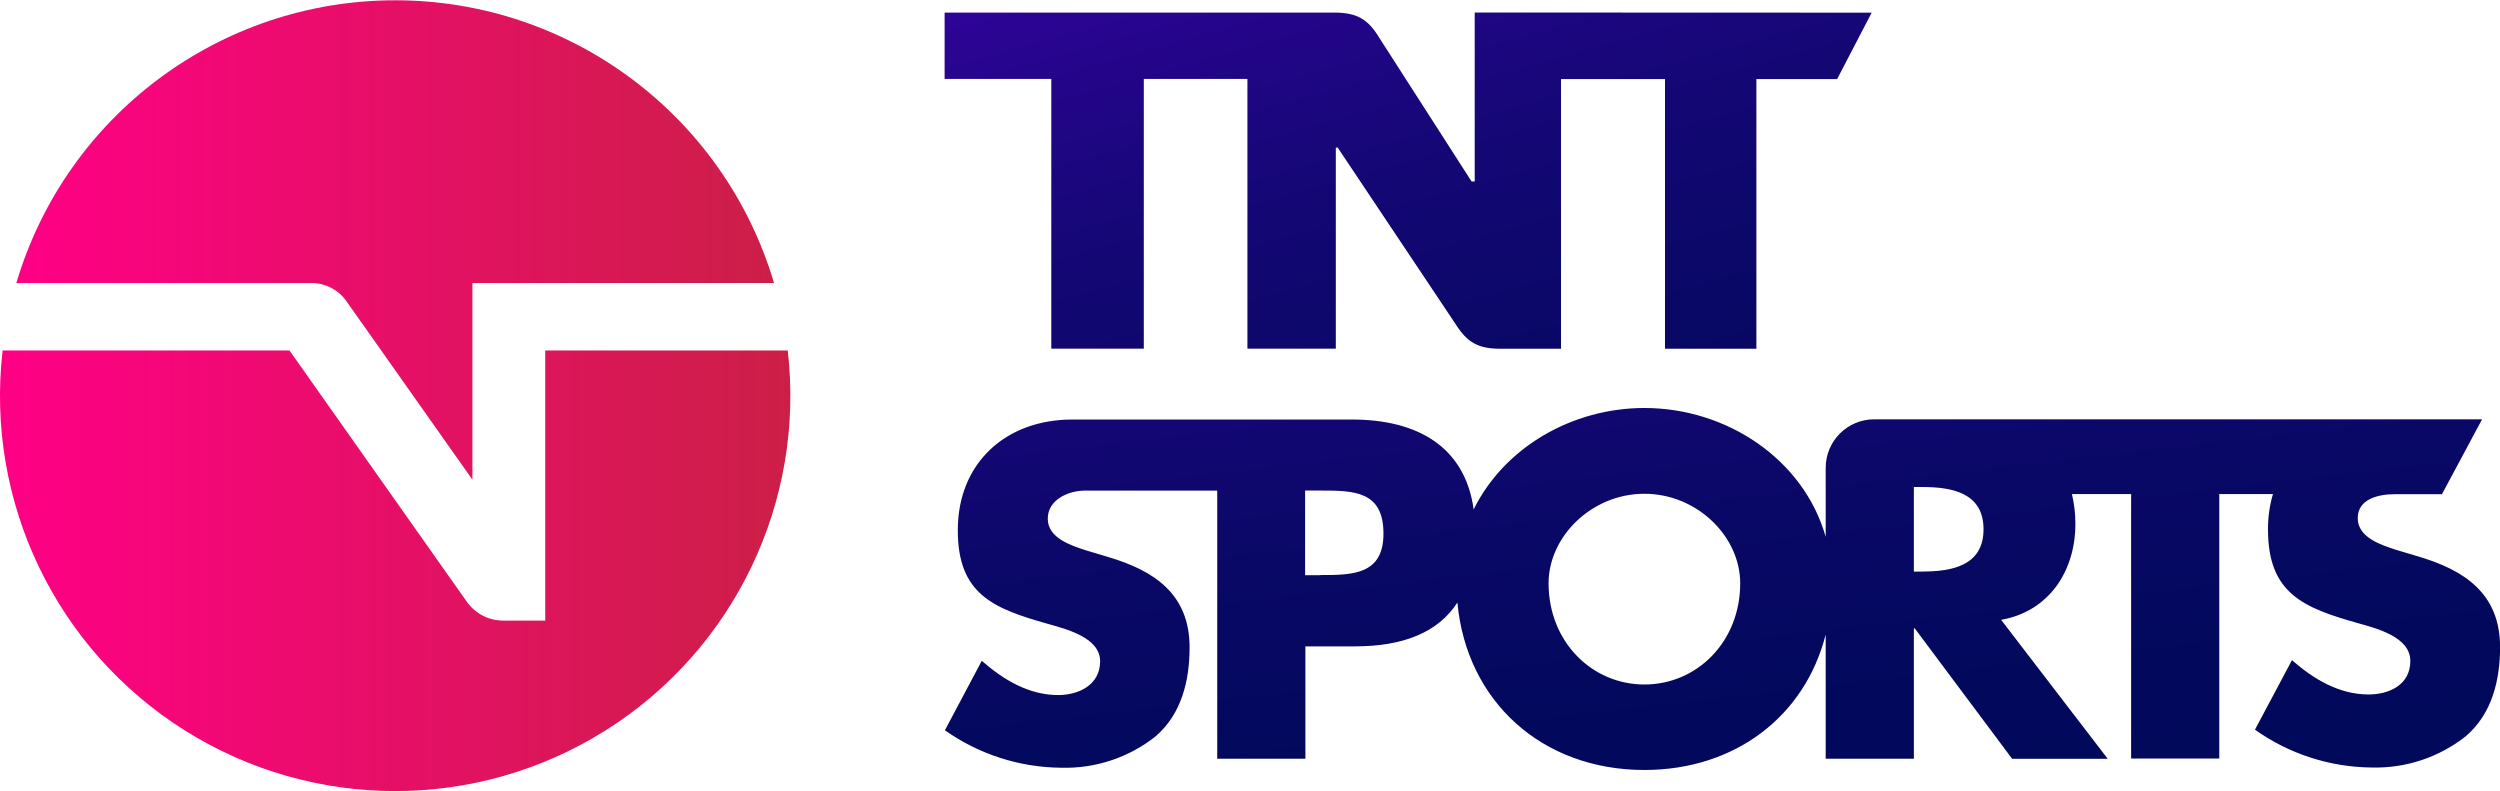
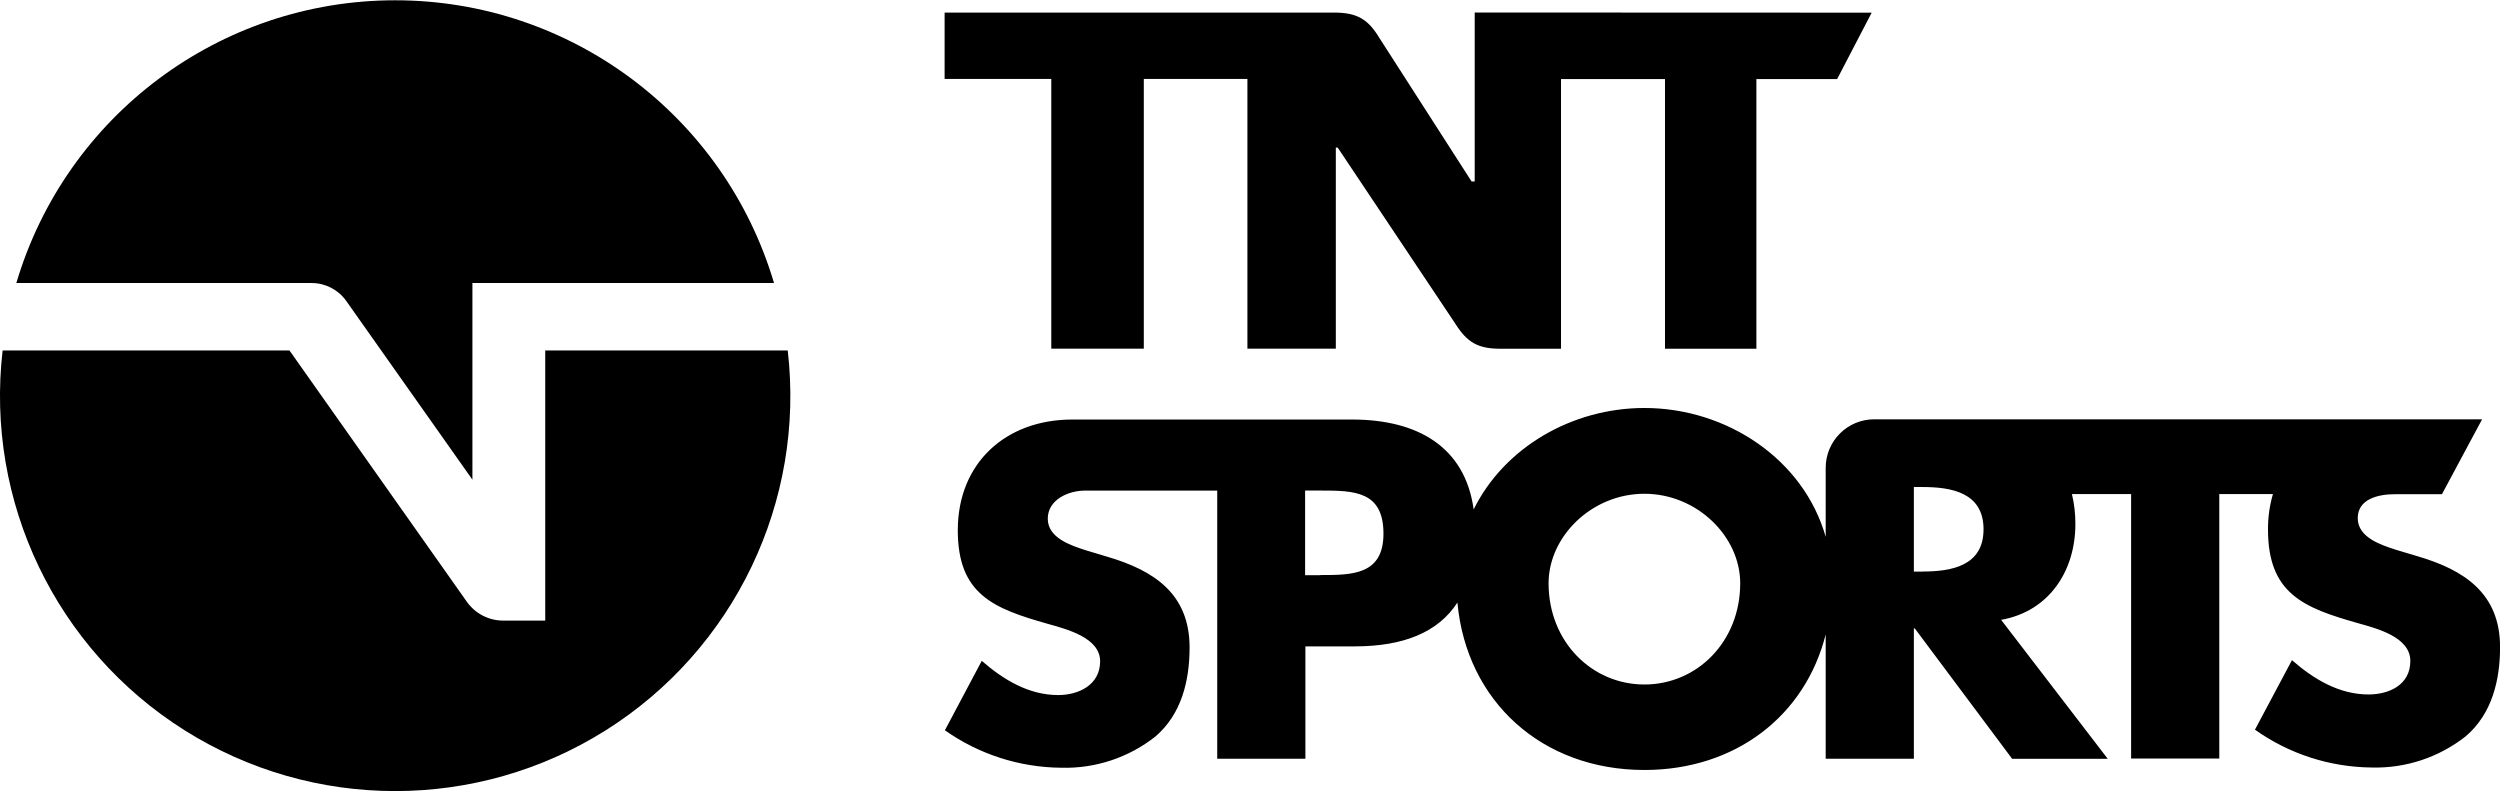
<svg xmlns="http://www.w3.org/2000/svg" xmlns:xlink="http://www.w3.org/1999/xlink" viewBox="0 0 333.71 105.57">
  <defs>
    <linearGradient id="a" x1="2.21" y1="1017.53" x2="3.27" y2="1015.38" gradientTransform="matrix(232.28, 0, 0, -54.01, -90.15, 55420.13)" gradientUnits="userSpaceOnUse">
      <stop offset="0" stop-color="#5600cd" />
      <stop offset="0.01" stop-color="#5400ca" />
      <stop offset="0.13" stop-color="#3a03a8" />
      <stop offset="0.27" stop-color="#25058b" />
      <stop offset="0.41" stop-color="#140775" />
      <stop offset="0.57" stop-color="#090866" />
      <stop offset="0.75" stop-color="#02095c" />
      <stop offset="1" stop-color="#000a5a" />
    </linearGradient>
    <linearGradient id="b" x1="3.14" y1="1016.39" x2="4.92" y2="1014.08" gradientTransform="matrix(138.43, 0, 0, -50.22, 3.71, 51475.3)" xlink:href="#a" />
    <linearGradient id="c" x1="4.04" y1="1018.16" x2="4.93" y2="1018.16" gradientTransform="matrix(113.18, 0, 0, -71.66, -109.74, 73448.19)" gradientUnits="userSpaceOnUse">
      <stop offset="0.01" stop-color="#ff0085" />
      <stop offset="1" stop-color="#cc1f47" />
    </linearGradient>
    <linearGradient id="d" x1="3.92" y1="1017.67" x2="4.81" y2="1017.67" gradientTransform="matrix(118.05, 0, 0, -65.78, -117.05, 67473.02)" xlink:href="#c" />
  </defs>
-   <path d="M667.92,533.49l-2.94-.88c-2-.65-5.11-1.64-5.11-4.23s2.82-3.19,4.93-3.19h6.31l5.36-10H595.33a6.48,6.48,0,0,0-6.48,6.48h0v9.21c-2.94-10.36-13.21-17.2-24.2-17.2-9.64,0-18.71,5.26-22.79,13.54-1.15-8.35-7.47-12-16.24-12H488.28C479.42,515.22,473,521,473,530c0,8.56,4.75,10.44,12,12.49,2.46.7,7,1.82,7,5S489.1,552,486.4,552c-3.93,0-7.33-2.06-10.2-4.57l-4.92,9.27a27.28,27.28,0,0,0,15.54,5,19.4,19.4,0,0,0,12.55-4.16c3.52-3,4.57-7.51,4.57-11.9,0-7.15-4.75-10.26-10.9-12.08l-2.93-.88c-2-.65-5.1-1.64-5.1-4.22s2.82-3.75,4.93-3.75h17.69v35.79h11.77v-15H526c6.43,0,11.1-1.84,13.69-5.85C540.91,552.87,551,562,564.65,562c12.13,0,21.45-7.2,24.2-18.09v16.59h11.77v-17.4h.12l13,17.41H626.5l-14.23-18.55c6.42-1.14,9.91-6.54,9.91-12.79a17,17,0,0,0-.46-4h7.9v35.3h11.77v-35.3h7.16a16.51,16.51,0,0,0-.66,4.72c0,8.58,4.76,10.46,12,12.51,2.47.7,7,1.82,7,5.05s-2.88,4.47-5.58,4.47c-3.94,0-7.34-2.06-10.22-4.58l-4.94,9.28a27.33,27.33,0,0,0,15.57,5.05,19.43,19.43,0,0,0,12.57-4.17c3.52-3,4.58-7.52,4.58-11.93C678.85,538.42,674.09,535.31,667.92,533.49ZM521.36,536h-2V524.7h2c4.56,0,8.46.06,8.46,5.76,0,5.52-4.2,5.52-8.46,5.52Zm43.29,14.59c-7,0-12.79-5.7-12.79-13.51,0-6.24,5.76-11.95,12.79-11.95s12.79,5.7,12.79,11.95c0,7.81-5.77,13.51-12.79,13.51Zm37.11-15.07h-1.14V524.23h1.14c3.84,0,8.16.72,8.16,5.64s-4.32,5.64-8.17,5.64Z" transform="translate(-345.15 -459.22)" style="fill:url(#a)" />
-   <path d="M542,460.89v22.55h-.42l-12.34-19.21c-1.5-2.48-3-3.33-6-3.33h-52v8.86h14.24v36h12.35v-36h13.83v36h11.8V478.92h.25l15.71,23.52c1.57,2.48,3,3.33,6,3.33h8.1v-36h13.88v36H579.6v-36h10.78l4.61-8.86Z" transform="translate(-345.15 -459.22)" style="fill:url(#b)" />
-   <path d="M391.36,499.38l16.85,23.87V497h40.26a52.75,52.75,0,0,0-101.14,0h39.41A5.67,5.67,0,0,1,391.36,499.38Z" transform="translate(-345.15 -459.22)" style="fill:url(#c)" />
-   <path d="M417.93,506v36.06h-5.61a5.94,5.94,0,0,1-4.85-2.51L383.79,506H345.5a52.75,52.75,0,1,0,104.8,0Z" transform="translate(-345.15 -459.22)" style="fill:url(#d)" />
+   <path d="M667.92,533.49l-2.94-.88c-2-.65-5.11-1.64-5.11-4.23s2.82-3.19,4.93-3.19h6.31l5.36-10H595.33a6.48,6.48,0,0,0-6.48,6.48h0v9.21c-2.94-10.36-13.21-17.2-24.2-17.2-9.64,0-18.71,5.26-22.79,13.54-1.15-8.35-7.47-12-16.24-12H488.28C479.42,515.22,473,521,473,530c0,8.56,4.75,10.44,12,12.49,2.46.7,7,1.82,7,5S489.1,552,486.4,552c-3.93,0-7.33-2.06-10.2-4.57l-4.92,9.27a27.28,27.28,0,0,0,15.54,5,19.4,19.4,0,0,0,12.55-4.16c3.52-3,4.57-7.51,4.57-11.9,0-7.15-4.75-10.26-10.9-12.08l-2.93-.88c-2-.65-5.1-1.64-5.1-4.22s2.82-3.75,4.93-3.75h17.69v35.79h11.77v-15H526c6.43,0,11.1-1.84,13.69-5.85C540.91,552.87,551,562,564.65,562c12.13,0,21.45-7.2,24.2-18.09v16.59h11.77v-17.4h.12l13,17.41H626.5l-14.23-18.55c6.42-1.14,9.91-6.54,9.91-12.79a17,17,0,0,0-.46-4h7.9v35.3h11.77v-35.3h7.16a16.51,16.51,0,0,0-.66,4.72c0,8.58,4.76,10.46,12,12.51,2.47.7,7,1.82,7,5.05s-2.88,4.47-5.58,4.47c-3.94,0-7.34-2.06-10.22-4.58l-4.94,9.28a27.33,27.33,0,0,0,15.57,5.05,19.43,19.43,0,0,0,12.57-4.17c3.52-3,4.58-7.52,4.58-11.93C678.85,538.42,674.09,535.31,667.92,533.49ZM521.36,536h-2V524.7h2c4.56,0,8.46.06,8.46,5.76,0,5.52-4.2,5.52-8.46,5.52Zm43.29,14.59c-7,0-12.79-5.7-12.79-13.51,0-6.24,5.76-11.95,12.79-11.95s12.79,5.7,12.79,11.95c0,7.81-5.77,13.51-12.79,13.51Zm37.11-15.07h-1.14V524.23h1.14c3.84,0,8.16.72,8.16,5.64s-4.32,5.64-8.17,5.64Z" transform="translate(-345.15 -459.22)" fill="currentColor" />
+   <path d="M542,460.89v22.55h-.42l-12.34-19.21c-1.5-2.48-3-3.33-6-3.33h-52v8.86h14.24v36h12.35v-36h13.83v36h11.8V478.92h.25l15.71,23.52c1.57,2.48,3,3.33,6,3.33h8.1v-36h13.88v36H579.6v-36h10.78l4.61-8.86Z" transform="translate(-345.15 -459.22)" fill="currentColor" />
+   <path d="M391.36,499.38l16.85,23.87V497h40.26a52.75,52.75,0,0,0-101.14,0h39.41A5.67,5.67,0,0,1,391.36,499.38Z" transform="translate(-345.15 -459.22)" fill="currentColor" />
+   <path d="M417.93,506v36.06h-5.61a5.94,5.94,0,0,1-4.85-2.51L383.79,506H345.5a52.75,52.75,0,1,0,104.8,0Z" transform="translate(-345.15 -459.22)" fill="currentColor" />
</svg>
